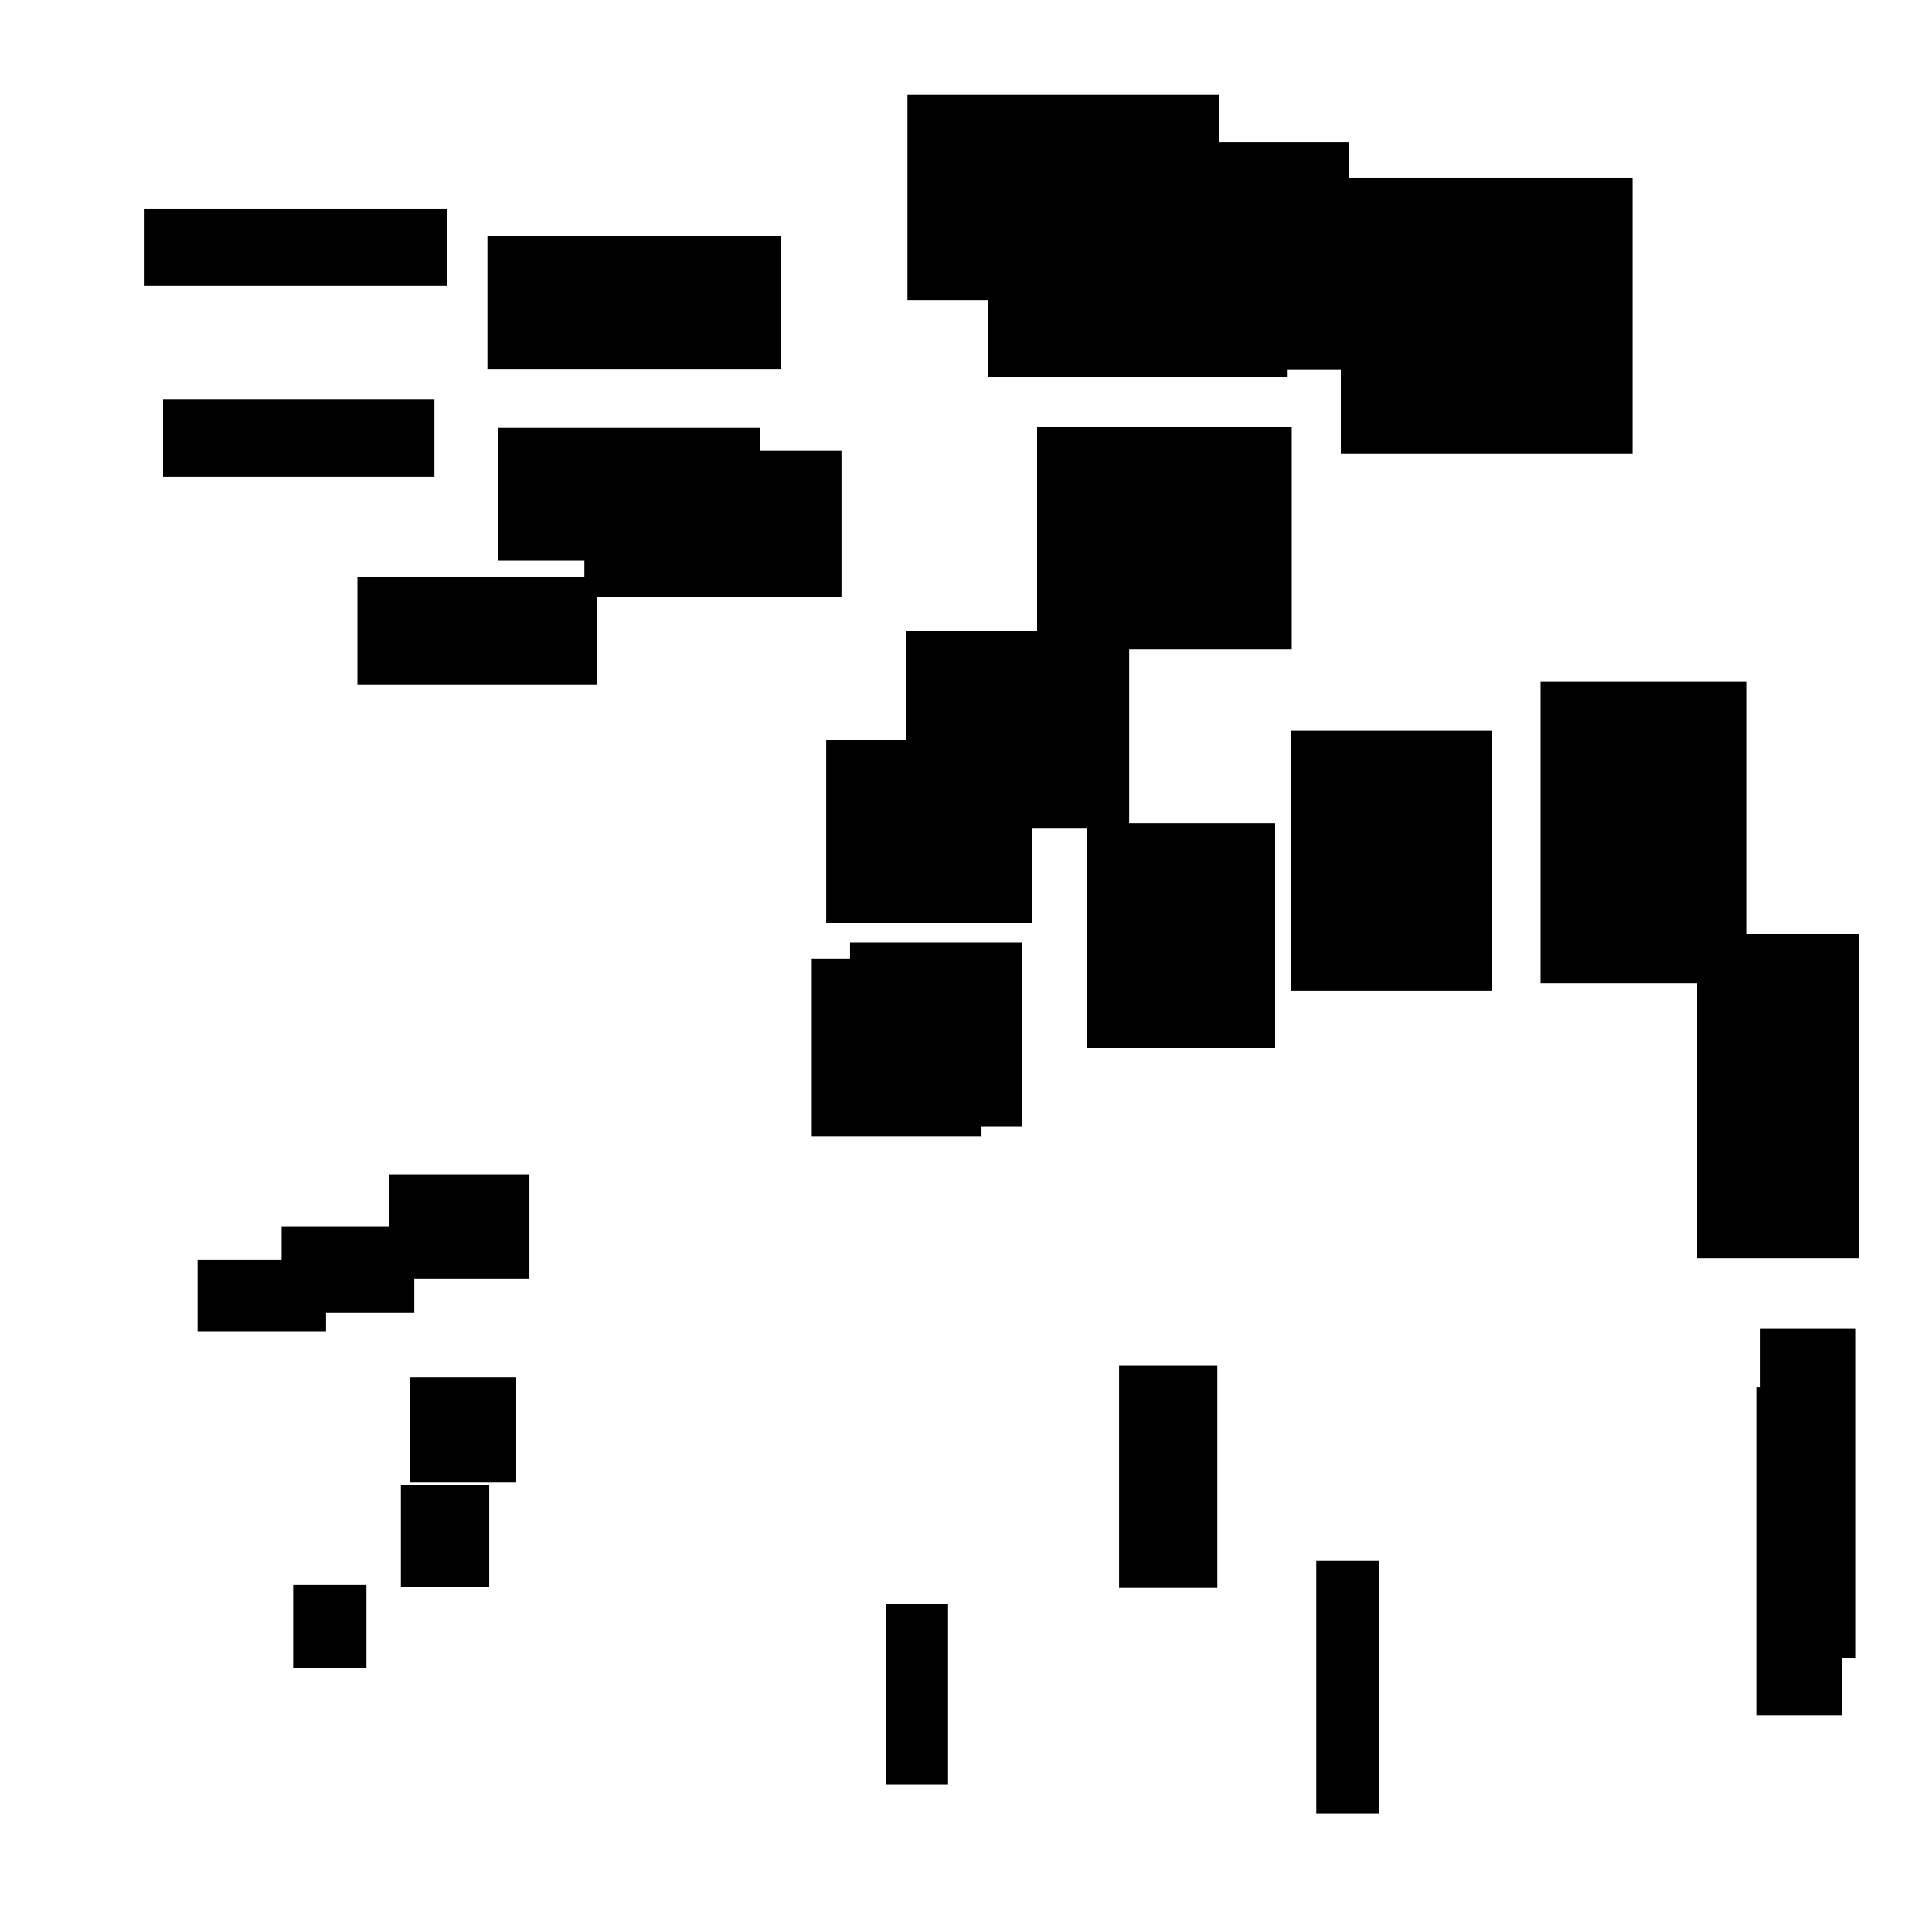
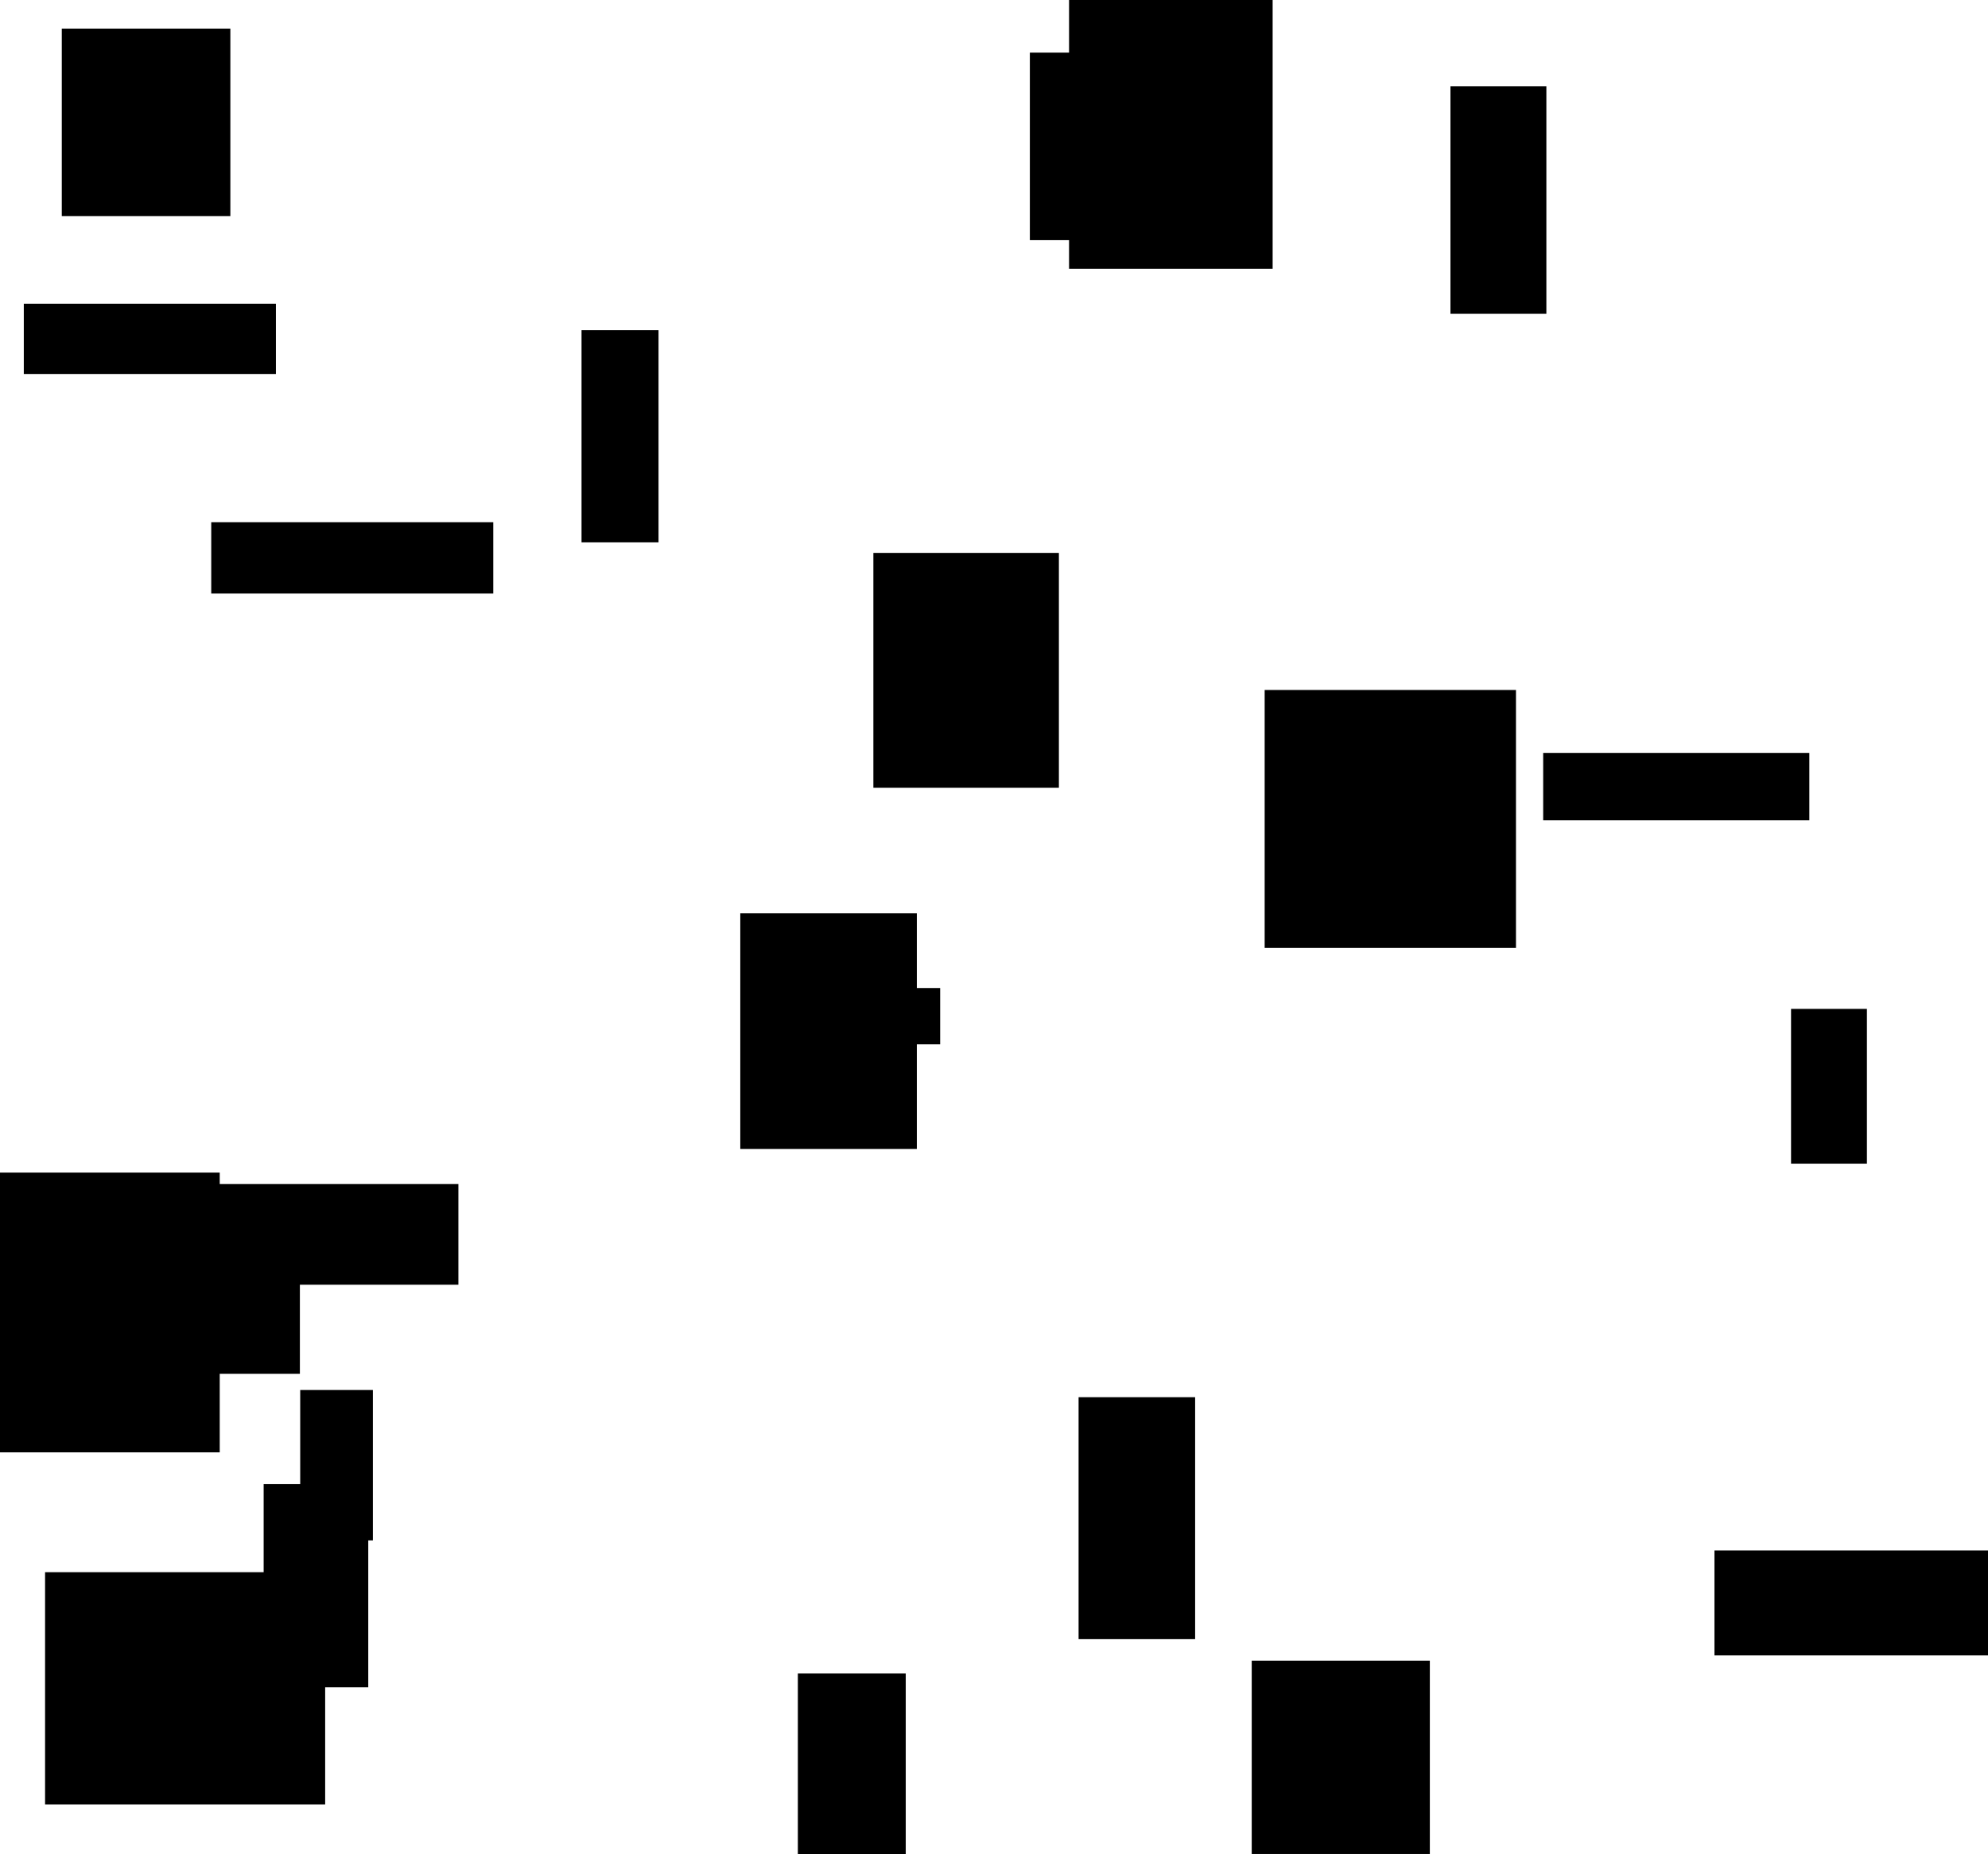
- <svg xmlns="http://www.w3.org/2000/svg" stroke="rgb(0,0,0)" font-size="1" width="800" stroke-opacity="1" viewBox="0.0 0.0 800.0 800.071" height="800.071" version="1.1">
+ <svg xmlns="http://www.w3.org/2000/svg" stroke="rgb(0,0,0)" font-size="1" width="800" stroke-opacity="1" viewBox="0.0 0.0 800.0 745.847" height="745.847" version="1.1">
  <defs />
-   <g fill="rgb(0,0,0)" stroke="rgb(0,0,0)" stroke-linecap="butt" stroke-width="3.2" stroke-miterlimit="10.0" fill-opacity="1.0" stroke-opacity="1.0" stroke-linejoin="miter">
-     <path d="M 526.438,432.36 l -0,-89.874 h -74.825 l -0,89.874 Z" />
+   <g fill="rgb(0,0,0)" stroke="rgb(0,0,0)" stroke-linecap="butt" stroke-width="3.09" stroke-miterlimit="10.0" fill-opacity="1.0" stroke-opacity="1.0" stroke-linejoin="miter">
+     <path d="M 148.507,618.189 l -0,-57.403 h -26.155 l -0,57.403 Z" />
  </g>
-   <g fill="rgb(0,0,0)" stroke="rgb(0,0,0)" stroke-linecap="butt" stroke-width="3.2" stroke-miterlimit="10.0" fill-opacity="1.0" stroke-opacity="1.0" stroke-linejoin="miter">
-     <path d="M 533.316,267.297 l -0,-88.736 h -102.241 l -0,88.736 Z" />
+   <g fill="rgb(0,0,0)" stroke="rgb(0,0,0)" stroke-linecap="butt" stroke-width="3.09" stroke-miterlimit="10.0" fill-opacity="1.0" stroke-opacity="1.0" stroke-linejoin="miter">
+     <path d="M 726.556,328.466 l -0,-23.959 h -104.015 l -0,23.959 Z" />
  </g>
-   <g fill="rgb(0,0,0)" stroke="rgb(0,0,0)" stroke-linecap="butt" stroke-width="3.2" stroke-miterlimit="10.0" fill-opacity="1.0" stroke-opacity="1.0" stroke-linejoin="miter">
-     <path d="M 313.137,230.593 l -0,-51.786 h -105.279 l -0,51.786 Z" />
+   <g fill="rgb(0,0,0)" stroke="rgb(0,0,0)" stroke-linecap="butt" stroke-width="3.09" stroke-miterlimit="10.0" fill-opacity="1.0" stroke-opacity="1.0" stroke-linejoin="miter">
+     <path d="M 376.791,418.618 l -0,-19.56 h -50.76 l -0,19.56 Z" />
  </g>
-   <g fill="rgb(0,0,0)" stroke="rgb(0,0,0)" stroke-linecap="butt" stroke-width="3.2" stroke-miterlimit="10.0" fill-opacity="1.0" stroke-opacity="1.0" stroke-linejoin="miter">
-     <path d="M 425.737,380.643 l -0,-72.493 h -81.996 l -0,72.493 Z" />
+   <g fill="rgb(0,0,0)" stroke="rgb(0,0,0)" stroke-linecap="butt" stroke-width="3.09" stroke-miterlimit="10.0" fill-opacity="1.0" stroke-opacity="1.0" stroke-linejoin="miter">
+     <path d="M 479.392,657.934 l -0,-94.253 h -43.809 l -0,94.253 Z" />
  </g>
-   <g fill="rgb(0,0,0)" stroke="rgb(0,0,0)" stroke-linecap="butt" stroke-width="3.2" stroke-miterlimit="10.0" fill-opacity="1.0" stroke-opacity="1.0" stroke-linejoin="miter">
-     <path d="M 321.954,151.417 l -0,-52.153 h -118.505 l -0,52.153 Z" />
+   <g fill="rgb(0,0,0)" stroke="rgb(0,0,0)" stroke-linecap="butt" stroke-width="3.09" stroke-miterlimit="10.0" fill-opacity="1.0" stroke-opacity="1.0" stroke-linejoin="miter">
+     <path d="M 362.938,745.847 l -0,-71.013 h -40.325 l -0,71.013 Z" />
  </g>
-   <g fill="rgb(0,0,0)" stroke="rgb(0,0,0)" stroke-linecap="butt" stroke-width="3.2" stroke-miterlimit="10.0" fill-opacity="1.0" stroke-opacity="1.0" stroke-linejoin="miter">
-     <path d="M 766.968,685.091 l -0,-133.172 h -36.311 l -0,133.172 Z" />
+   <g fill="rgb(0,0,0)" stroke="rgb(0,0,0)" stroke-linecap="butt" stroke-width="3.09" stroke-miterlimit="10.0" fill-opacity="1.0" stroke-opacity="1.0" stroke-linejoin="miter">
+     <path d="M 146.647,677.274 l -0,-78.616 h -39.006 l -0,78.616 Z" />
  </g>
-   <g fill="rgb(0,0,0)" stroke="rgb(0,0,0)" stroke-linecap="butt" stroke-width="3.2" stroke-miterlimit="10.0" fill-opacity="1.0" stroke-opacity="1.0" stroke-linejoin="miter">
-     <path d="M 503.158,122.623 l -0,-81.748 h -125.771 l -0,81.748 Z" />
+   <g fill="rgb(0,0,0)" stroke="rgb(0,0,0)" stroke-linecap="butt" stroke-width="3.09" stroke-miterlimit="10.0" fill-opacity="1.0" stroke-opacity="1.0" stroke-linejoin="miter">
+     <path d="M 367.406,460.727 l -0,-91.731 h -67.959 l -0,91.731 Z" />
  </g>
-   <g fill="rgb(0,0,0)" stroke="rgb(0,0,0)" stroke-linecap="butt" stroke-width="3.2" stroke-miterlimit="10.0" fill-opacity="1.0" stroke-opacity="1.0" stroke-linejoin="miter">
-     <path d="M 212.172,612.297 l -0,-40.339 h -40.708 l -0,40.339 Z" />
+   <g fill="rgb(0,0,0)" stroke="rgb(0,0,0)" stroke-linecap="butt" stroke-width="3.09" stroke-miterlimit="10.0" fill-opacity="1.0" stroke-opacity="1.0" stroke-linejoin="miter">
+     <path d="M 424.569,315.406 l -0,-91.408 h -71.565 l -0,91.408 Z" />
  </g>
-   <g fill="rgb(0,0,0)" stroke="rgb(0,0,0)" stroke-linecap="butt" stroke-width="3.2" stroke-miterlimit="10.0" fill-opacity="1.0" stroke-opacity="1.0" stroke-linejoin="miter">
-     <path d="M 721.521,405.541 l -0,-121.794 h -81.955 l -0,121.794 Z" />
+   <g fill="rgb(0,0,0)" stroke="rgb(0,0,0)" stroke-linecap="butt" stroke-width="3.09" stroke-miterlimit="10.0" fill-opacity="1.0" stroke-opacity="1.0" stroke-linejoin="miter">
+     <path d="M 608.503,379.831 l -0,-100.684 h -98.041 l -0,100.684 Z" />
  </g>
-   <g fill="rgb(0,0,0)" stroke="rgb(0,0,0)" stroke-linecap="butt" stroke-width="3.2" stroke-miterlimit="10.0" fill-opacity="1.0" stroke-opacity="1.0" stroke-linejoin="miter">
-     <path d="M 421.612,464.849 l -0,-72.972 h -68.002 l -0,72.972 Z" />
+   <g fill="rgb(0,0,0)" stroke="rgb(0,0,0)" stroke-linecap="butt" stroke-width="3.09" stroke-miterlimit="10.0" fill-opacity="1.0" stroke-opacity="1.0" stroke-linejoin="miter">
+     <path d="M 471.274,95.076 l -0,-72.365 h -55.299 l -0,72.365 Z" />
  </g>
-   <g fill="rgb(0,0,0)" stroke="rgb(0,0,0)" stroke-linecap="butt" stroke-width="3.2" stroke-miterlimit="10.0" fill-opacity="1.0" stroke-opacity="1.0" stroke-linejoin="miter">
-     <path d="M 502.515,655.953 l -0,-88.998 h -37.487 l -0,88.998 Z" />
+   <g fill="rgb(0,0,0)" stroke="rgb(0,0,0)" stroke-linecap="butt" stroke-width="3.09" stroke-miterlimit="10.0" fill-opacity="1.0" stroke-opacity="1.0" stroke-linejoin="miter">
+     <path d="M 749.729,466.627 l -0,-59.174 h -27.439 l -0,59.174 Z" />
  </g>
-   <g fill="rgb(0,0,0)" stroke="rgb(0,0,0)" stroke-linecap="butt" stroke-width="3.2" stroke-miterlimit="10.0" fill-opacity="1.0" stroke-opacity="1.0" stroke-linejoin="miter">
-     <path d="M 391.007,737.516 l -0,-71.667 h -22.448 l -0,71.667 Z" />
+   <g fill="rgb(0,0,0)" stroke="rgb(0,0,0)" stroke-linecap="butt" stroke-width="3.09" stroke-miterlimit="10.0" fill-opacity="1.0" stroke-opacity="1.0" stroke-linejoin="miter">
+     <path d="M 91.153,85.413 l -0,-72.358 h -64.745 l -0,72.358 Z" />
  </g>
-   <g fill="rgb(0,0,0)" stroke="rgb(0,0,0)" stroke-linecap="butt" stroke-width="3.2" stroke-miterlimit="10.0" fill-opacity="1.0" stroke-opacity="1.0" stroke-linejoin="miter">
-     <path d="M 200.999,655.617 l -0,-39.087 h -33.383 l -0,39.087 Z" />
+   <g fill="rgb(0,0,0)" stroke="rgb(0,0,0)" stroke-linecap="butt" stroke-width="3.09" stroke-miterlimit="10.0" fill-opacity="1.0" stroke-opacity="1.0" stroke-linejoin="miter">
+     <path d="M 510.583,106.577 l -0,-106.577 h -78.834 l -0,106.577 Z" />
  </g>
-   <g fill="rgb(0,0,0)" stroke="rgb(0,0,0)" stroke-linecap="butt" stroke-width="3.2" stroke-miterlimit="10.0" fill-opacity="1.0" stroke-opacity="1.0" stroke-linejoin="miter">
-     <path d="M 404.853,468.95 l -0,-70.254 h -67.092 l -0,70.254 Z" />
+   <g fill="rgb(0,0,0)" stroke="rgb(0,0,0)" stroke-linecap="butt" stroke-width="3.09" stroke-miterlimit="10.0" fill-opacity="1.0" stroke-opacity="1.0" stroke-linejoin="miter">
+     <path d="M 182.92,515.33 l -0,-37.403 h -98.394 l -0,37.403 Z" />
  </g>
-   <g fill="rgb(0,0,0)" stroke="rgb(0,0,0)" stroke-linecap="butt" stroke-width="3.2" stroke-miterlimit="10.0" fill-opacity="1.0" stroke-opacity="1.0" stroke-linejoin="miter">
-     <path d="M 466.005,341.541 l -0,-78.618 h -89.024 l -0,78.618 Z" />
+   <g fill="rgb(0,0,0)" stroke="rgb(0,0,0)" stroke-linecap="butt" stroke-width="3.09" stroke-miterlimit="10.0" fill-opacity="1.0" stroke-opacity="1.0" stroke-linejoin="miter">
+     <path d="M 119.133,551.167 l -0,-69.559 h -72.686 l -0,69.559 Z" />
  </g>
-   <g fill="rgb(0,0,0)" stroke="rgb(0,0,0)" stroke-linecap="butt" stroke-width="3.2" stroke-miterlimit="10.0" fill-opacity="1.0" stroke-opacity="1.0" stroke-linejoin="miter">
-     <path d="M 616.228,408.635 l -0,-104.408 h -79.99 l -0,104.408 Z" />
+   <g fill="rgb(0,0,0)" stroke="rgb(0,0,0)" stroke-linecap="butt" stroke-width="3.09" stroke-miterlimit="10.0" fill-opacity="1.0" stroke-opacity="1.0" stroke-linejoin="miter">
+     <path d="M 620.737,124.707 l -0,-88.474 h -35.511 l -0,88.474 Z" />
  </g>
-   <g fill="rgb(0,0,0)" stroke="rgb(0,0,0)" stroke-linecap="butt" stroke-width="3.2" stroke-miterlimit="10.0" fill-opacity="1.0" stroke-opacity="1.0" stroke-linejoin="miter">
-     <path d="M 531.641,154.581 l -0,-86.904 h -120.874 l -0,86.904 Z" />
+   <g fill="rgb(0,0,0)" stroke="rgb(0,0,0)" stroke-linecap="butt" stroke-width="3.09" stroke-miterlimit="10.0" fill-opacity="1.0" stroke-opacity="1.0" stroke-linejoin="miter">
+     <path d="M 129.305,724.417 l -0,-90.327 h -109.622 l -0,90.327 Z" />
  </g>
-   <g fill="rgb(0,0,0)" stroke="rgb(0,0,0)" stroke-linecap="butt" stroke-width="3.2" stroke-miterlimit="10.0" fill-opacity="1.0" stroke-opacity="1.0" stroke-linejoin="miter">
-     <path d="M 768.13,519.468 l -0,-131.079 h -63.741 l -0,131.079 Z" />
+   <g fill="rgb(0,0,0)" stroke="rgb(0,0,0)" stroke-linecap="butt" stroke-width="3.09" stroke-miterlimit="10.0" fill-opacity="1.0" stroke-opacity="1.0" stroke-linejoin="miter">
+     <path d="M 800,664.474 l -0,-39.117 h -108.531 l -0,39.117 Z" />
  </g>
-   <g fill="rgb(0,0,0)" stroke="rgb(0,0,0)" stroke-linecap="butt" stroke-width="3.2" stroke-miterlimit="10.0" fill-opacity="1.0" stroke-opacity="1.0" stroke-linejoin="miter">
-     <path d="M 183.5,116.752 l -0,-28.759 h -122.334 l -0,28.759 Z" />
+   <g fill="rgb(0,0,0)" stroke="rgb(0,0,0)" stroke-linecap="butt" stroke-width="3.09" stroke-miterlimit="10.0" fill-opacity="1.0" stroke-opacity="1.0" stroke-linejoin="miter">
+     <path d="M 263.455,216.664 l -0,-82.28 h -27.893 l -0,82.28 Z" />
  </g>
-   <g fill="rgb(0,0,0)" stroke="rgb(0,0,0)" stroke-linecap="butt" stroke-width="3.2" stroke-miterlimit="10.0" fill-opacity="1.0" stroke-opacity="1.0" stroke-linejoin="miter">
-     <path d="M 557.032,151.581 l -0,-91.065 h -121.721 l -0,91.065 Z" />
+   <g fill="rgb(0,0,0)" stroke="rgb(0,0,0)" stroke-linecap="butt" stroke-width="3.09" stroke-miterlimit="10.0" fill-opacity="1.0" stroke-opacity="1.0" stroke-linejoin="miter">
+     <path d="M 196.949,237.258 l -0,-25.62 h -110.4 l -0,25.62 Z" />
  </g>
-   <g fill="rgb(0,0,0)" stroke="rgb(0,0,0)" stroke-linecap="butt" stroke-width="3.2" stroke-miterlimit="10.0" fill-opacity="1.0" stroke-opacity="1.0" stroke-linejoin="miter">
-     <path d="M 217.639,527.987 l -0,-40.081 h -54.738 l -0,40.081 Z" />
+   <g fill="rgb(0,0,0)" stroke="rgb(0,0,0)" stroke-linecap="butt" stroke-width="3.09" stroke-miterlimit="10.0" fill-opacity="1.0" stroke-opacity="1.0" stroke-linejoin="miter">
+     <path d="M 109.484,148.923 l -0,-25.183 h -98.36 l -0,25.183 Z" />
  </g>
-   <g fill="rgb(0,0,0)" stroke="rgb(0,0,0)" stroke-linecap="butt" stroke-width="3.2" stroke-miterlimit="10.0" fill-opacity="1.0" stroke-opacity="1.0" stroke-linejoin="miter">
-     <path d="M 169.976,542.053 l -0,-32.386 h -51.752 l -0,32.386 Z" />
+   <g fill="rgb(0,0,0)" stroke="rgb(0,0,0)" stroke-linecap="butt" stroke-width="3.09" stroke-miterlimit="10.0" fill-opacity="1.0" stroke-opacity="1.0" stroke-linejoin="miter">
+     <path d="M 86.876,582.774 l -0,-109.448 h -86.876 l -0,109.448 Z" />
  </g>
-   <g fill="rgb(0,0,0)" stroke="rgb(0,0,0)" stroke-linecap="butt" stroke-width="3.2" stroke-miterlimit="10.0" fill-opacity="1.0" stroke-opacity="1.0" stroke-linejoin="miter">
-     <path d="M 674.473,186.179 l -0,-110.981 h -117.614 l -0,110.981 Z" />
-   </g>
-   <g fill="rgb(0,0,0)" stroke="rgb(0,0,0)" stroke-linecap="butt" stroke-width="3.2" stroke-miterlimit="10.0" fill-opacity="1.0" stroke-opacity="1.0" stroke-linejoin="miter">
-     <path d="M 150.151,689.068 l -0,-31.133 h -27.145 l -0,31.133 Z" />
-   </g>
-   <g fill="rgb(0,0,0)" stroke="rgb(0,0,0)" stroke-linecap="butt" stroke-width="3.2" stroke-miterlimit="10.0" fill-opacity="1.0" stroke-opacity="1.0" stroke-linejoin="miter">
-     <path d="M 761.242,708.648 l -0,-132.549 h -32.333 l -0,132.549 Z" />
-   </g>
-   <g fill="rgb(0,0,0)" stroke="rgb(0,0,0)" stroke-linecap="butt" stroke-width="3.2" stroke-miterlimit="10.0" fill-opacity="1.0" stroke-opacity="1.0" stroke-linejoin="miter">
-     <path d="M 346.86,245.645 l -0,-57.575 h -103.253 l -0,57.575 Z" />
-   </g>
-   <g fill="rgb(0,0,0)" stroke="rgb(0,0,0)" stroke-linecap="butt" stroke-width="3.2" stroke-miterlimit="10.0" fill-opacity="1.0" stroke-opacity="1.0" stroke-linejoin="miter">
-     <path d="M 245.477,281.856 l -0,-41.294 h -95.861 l -0,41.294 Z" />
-   </g>
-   <g fill="rgb(0,0,0)" stroke="rgb(0,0,0)" stroke-linecap="butt" stroke-width="3.2" stroke-miterlimit="10.0" fill-opacity="1.0" stroke-opacity="1.0" stroke-linejoin="miter">
-     <path d="M 178.302,195.823 l -0,-28.989 h -109.174 l -0,28.989 Z" />
-   </g>
-   <g fill="rgb(0,0,0)" stroke="rgb(0,0,0)" stroke-linecap="butt" stroke-width="3.2" stroke-miterlimit="10.0" fill-opacity="1.0" stroke-opacity="1.0" stroke-linejoin="miter">
-     <path d="M 133.421,549.652 l -0,-26.441 h -49.99 l -0,26.441 Z" />
-   </g>
-   <g fill="rgb(0,0,0)" stroke="rgb(0,0,0)" stroke-linecap="butt" stroke-width="3.2" stroke-miterlimit="10.0" fill-opacity="1.0" stroke-opacity="1.0" stroke-linejoin="miter">
-     <path d="M 569.639,749.372 l -0,-101.397 h -22.95 l -0,101.397 Z" />
+   <g fill="rgb(0,0,0)" stroke="rgb(0,0,0)" stroke-linecap="butt" stroke-width="3.09" stroke-miterlimit="10.0" fill-opacity="1.0" stroke-opacity="1.0" stroke-linejoin="miter">
+     <path d="M 573.844,744.365 l -0,-74.688 h -68.587 l -0,74.688 Z" />
  </g>
</svg>
